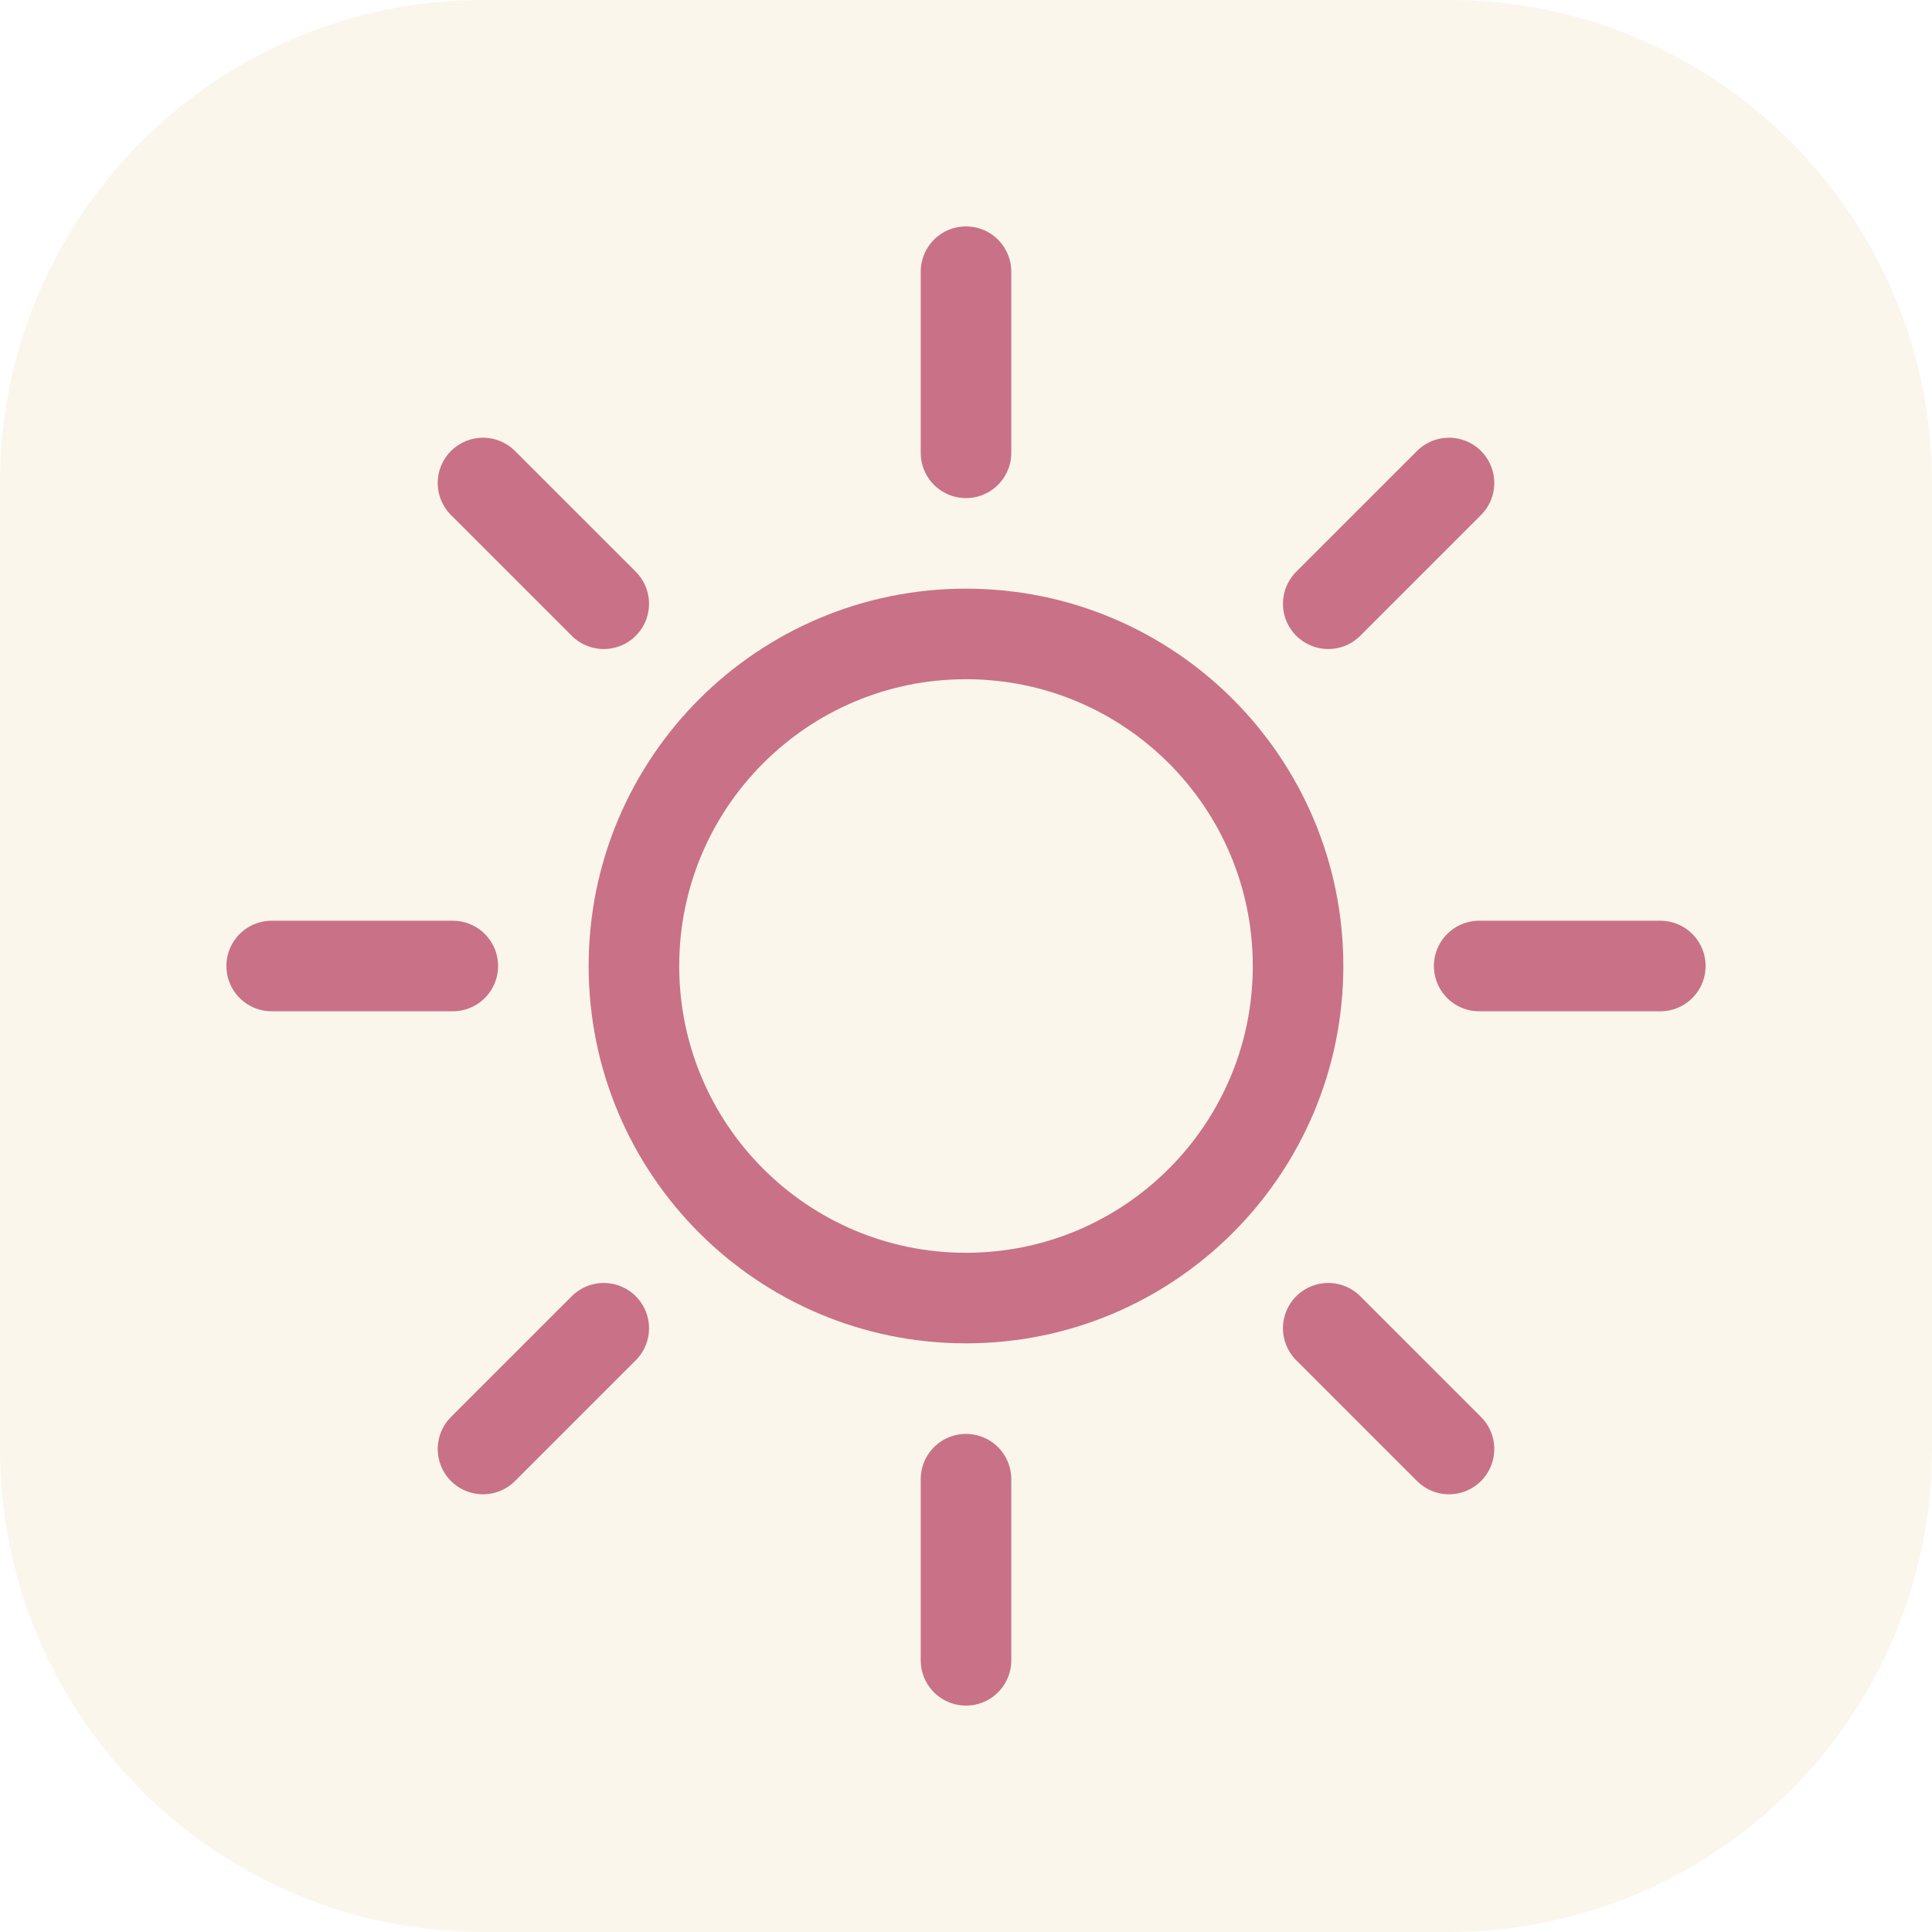
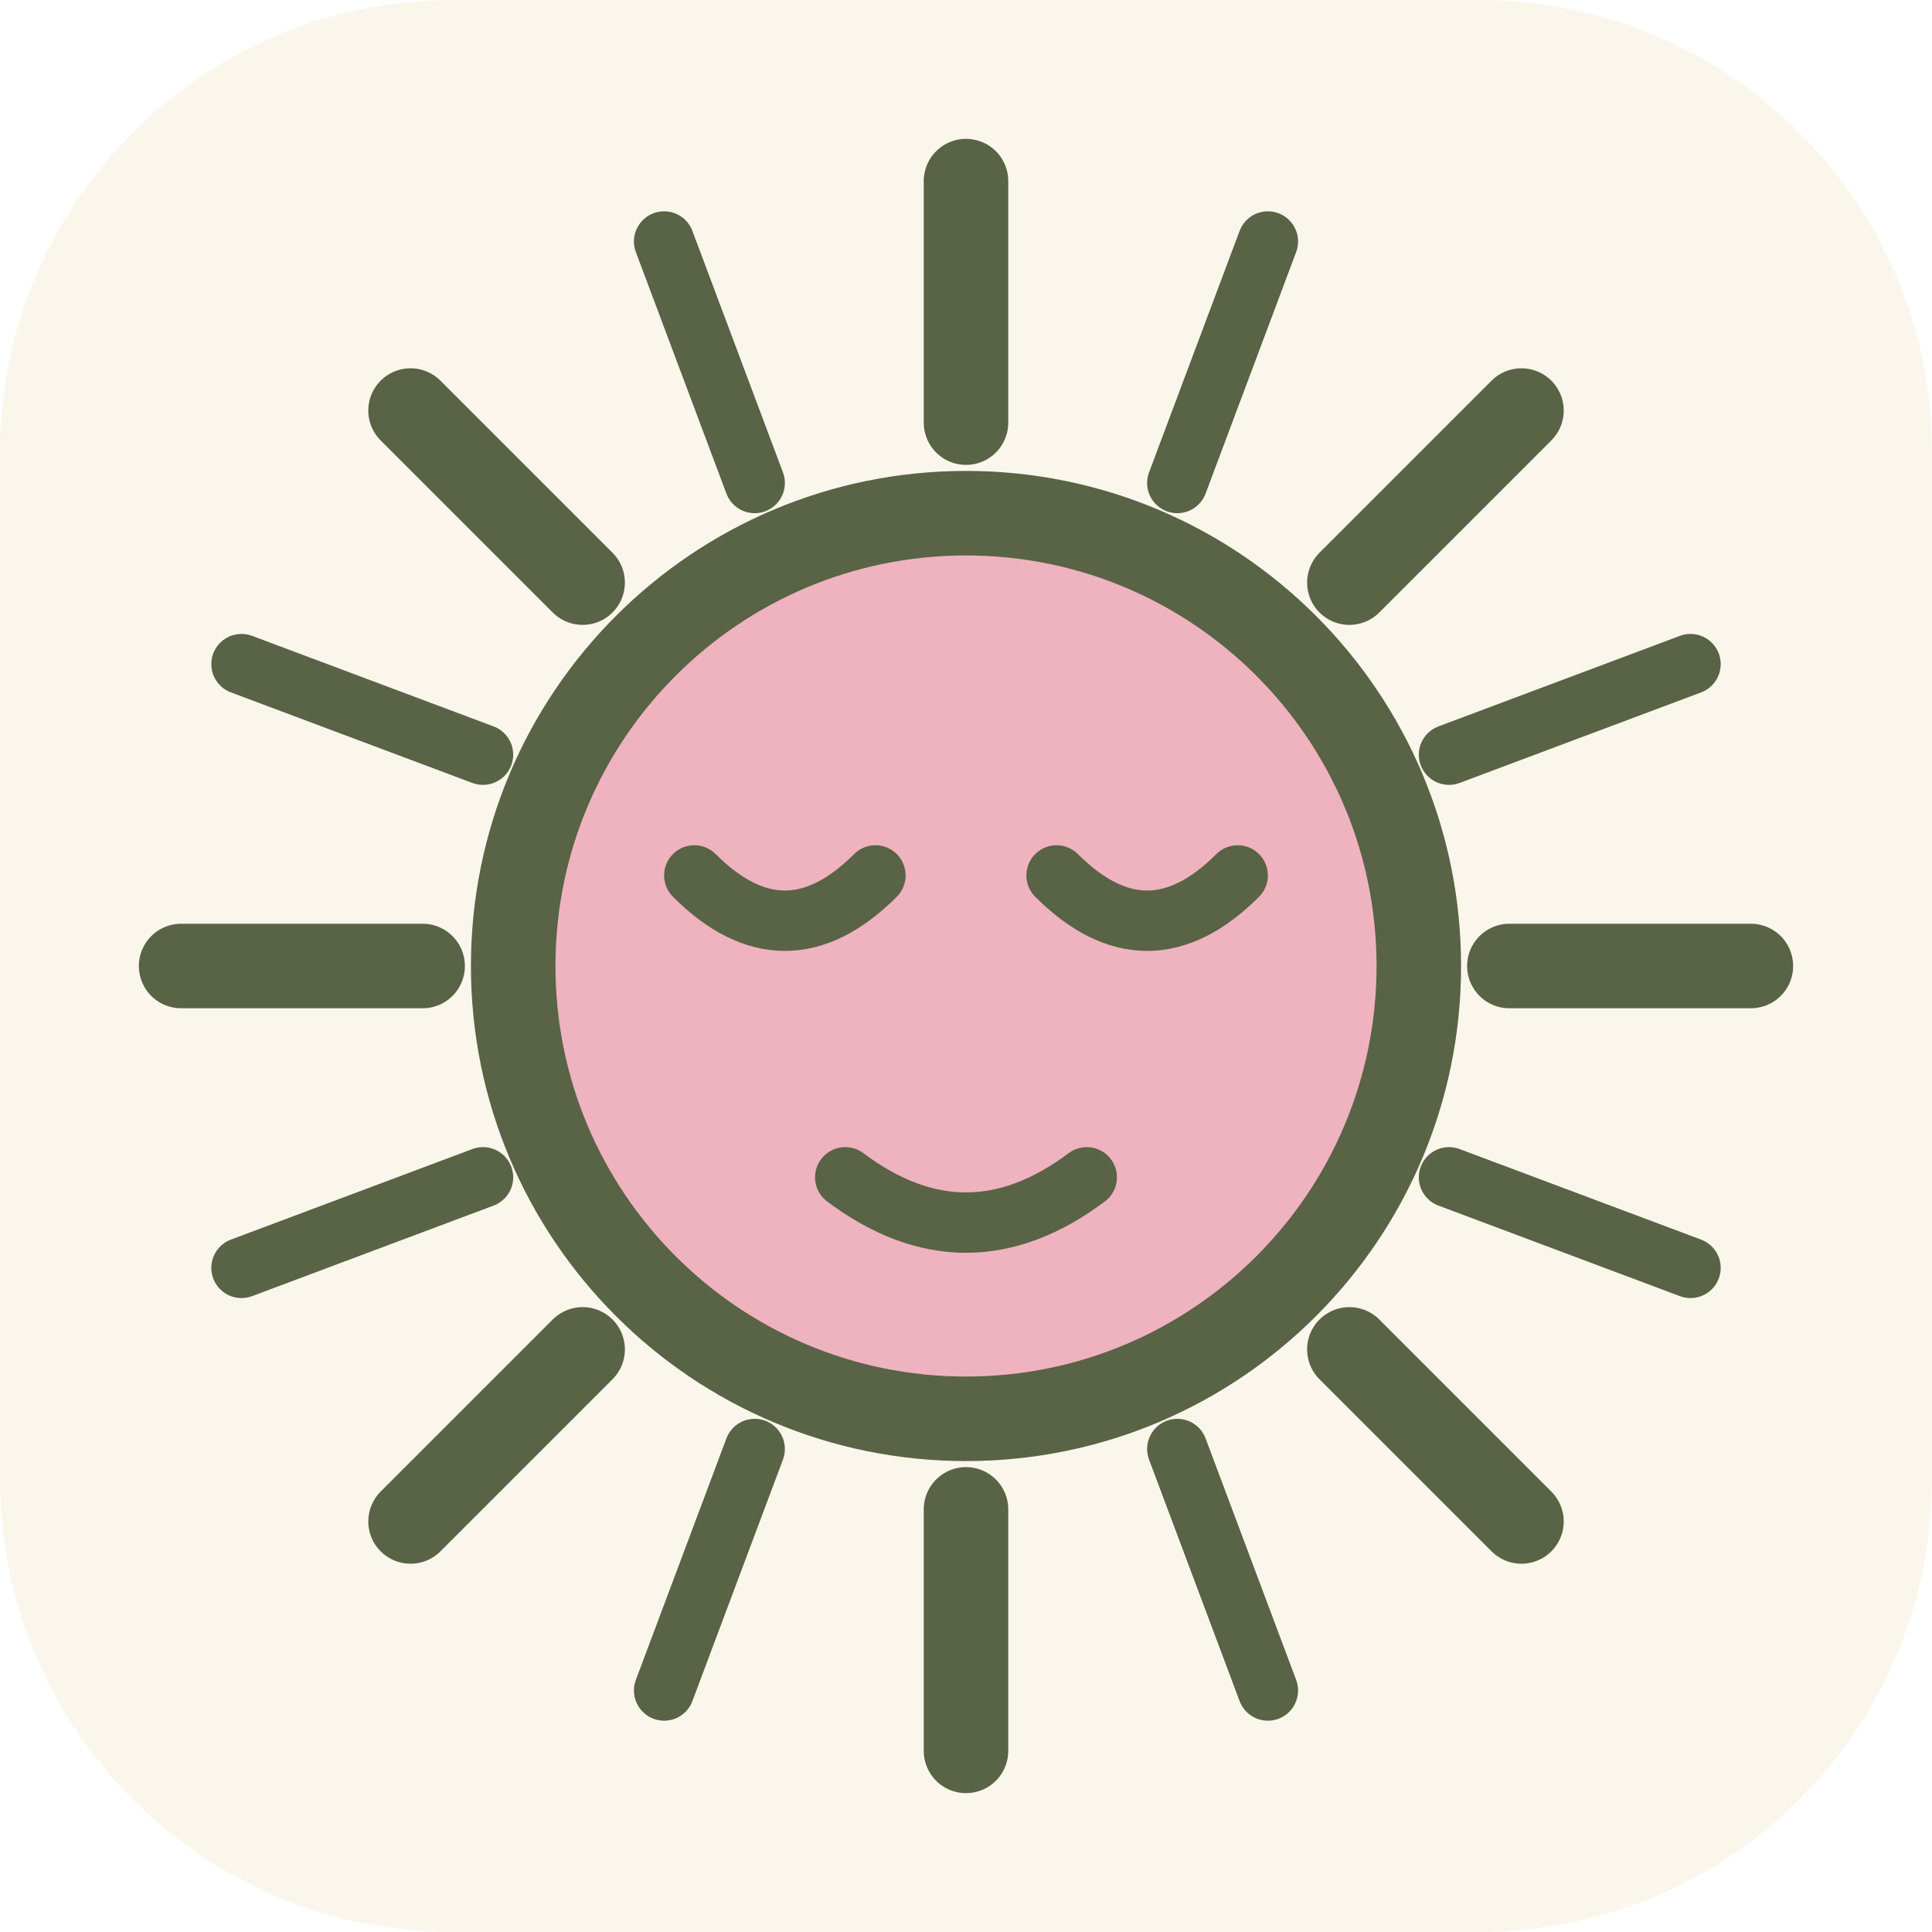
<svg xmlns="http://www.w3.org/2000/svg" viewBox="0 0 64 64">
-   <rect width="64" height="64" rx="16" fill="#fbf6eb" />
-   <g fill="none" stroke="#c97187" stroke-width="3" stroke-linecap="round">
-     <circle cx="32" cy="32" r="11" />
-     <path d="M32 9v6m0 34v6M9 32h6m34 0h6M16 16l4 4m24 24 4 4M16 48l4-4m24-24 4-4" />
+   <rect width="64" height="64" rx="15" fill="#fbf6eb" />
+   <g stroke="#596345" stroke-width="2.8" stroke-linecap="round" stroke-linejoin="round">
+     <path d="M32 6v8m0 36v8M6 32h8m36 0h8M13.6 13.6l5.7 5.7m25.4 25.4 5.7 5.7M13.6 50.4l5.7-5.7m25.4-25.4 5.7-5.7" fill="none" />
+     <path d="m22 8 3 8m14 32 3 8M8 42l8-3m32-14 8-3M8 22l8 3m32 14 8 3M22 56l3-8m14-32 3-8" fill="none" stroke-width="2" />
+     <circle cx="32" cy="32" r="15" fill="#efb2bf" />
+     <path d="M23 29q3 3 6 0m6 0q3 3 6 0M28 39q4 3 8 0" fill="none" stroke-width="2" />
  </g>
</svg>
